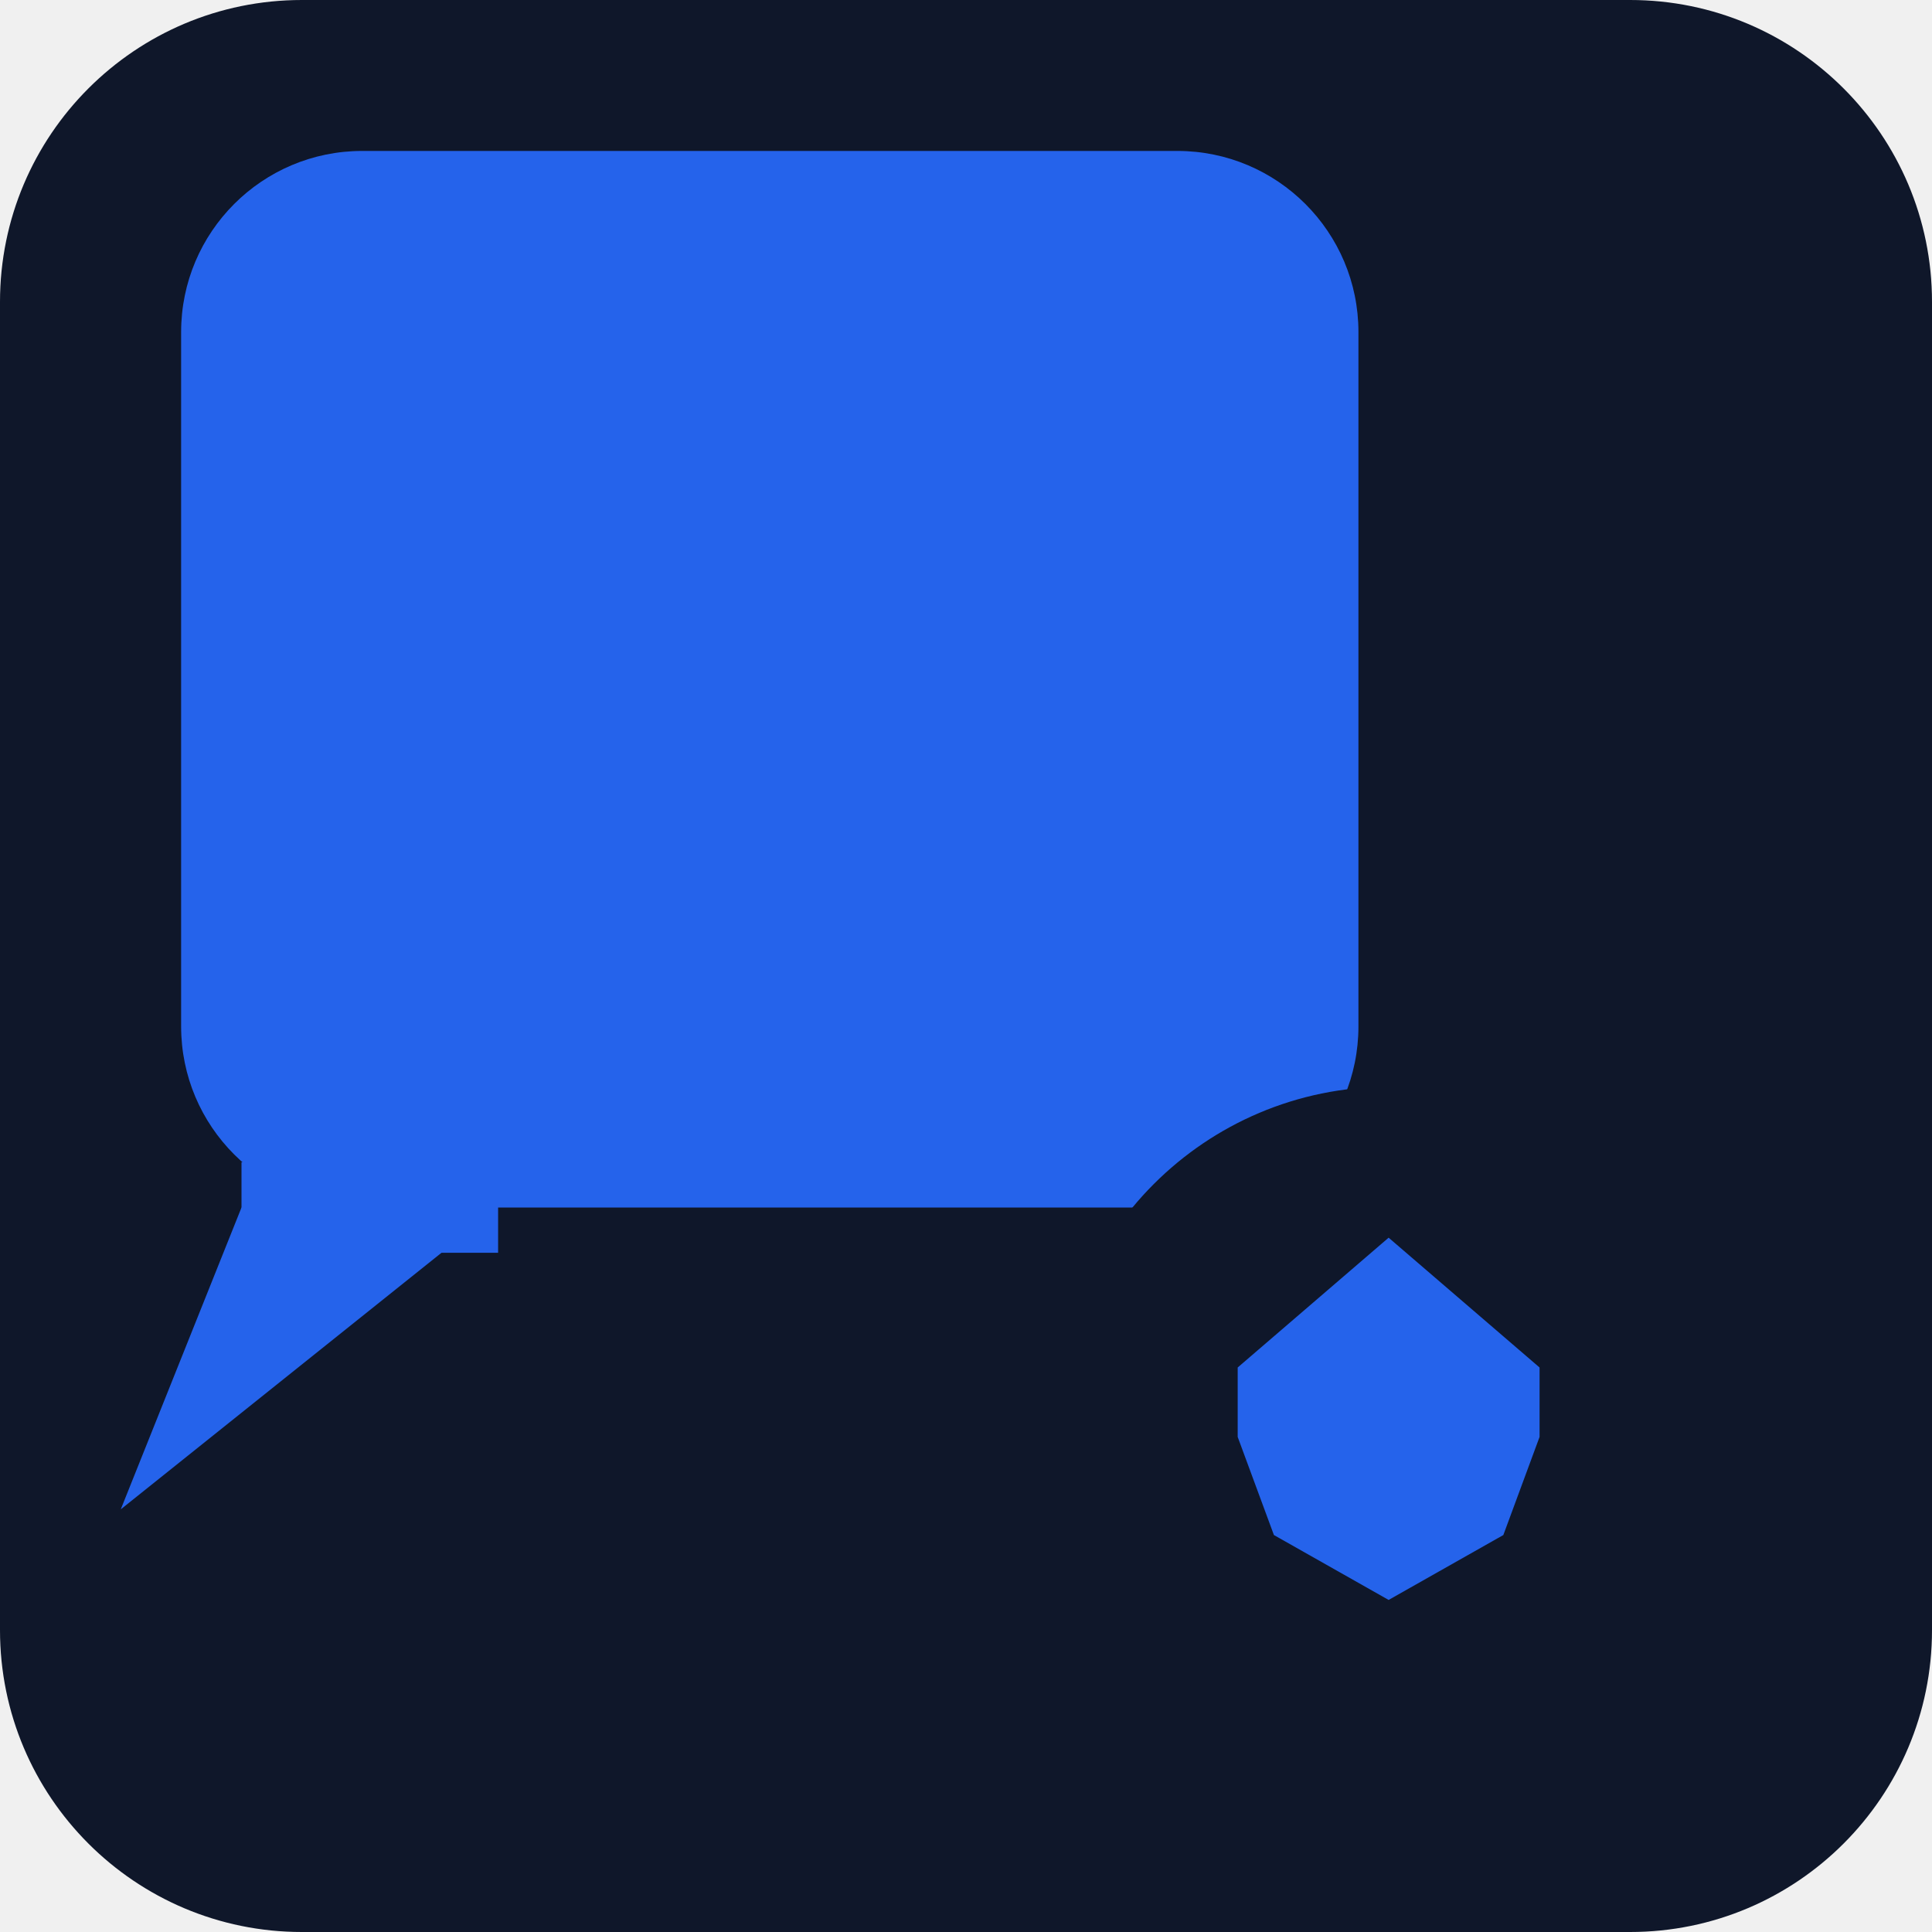
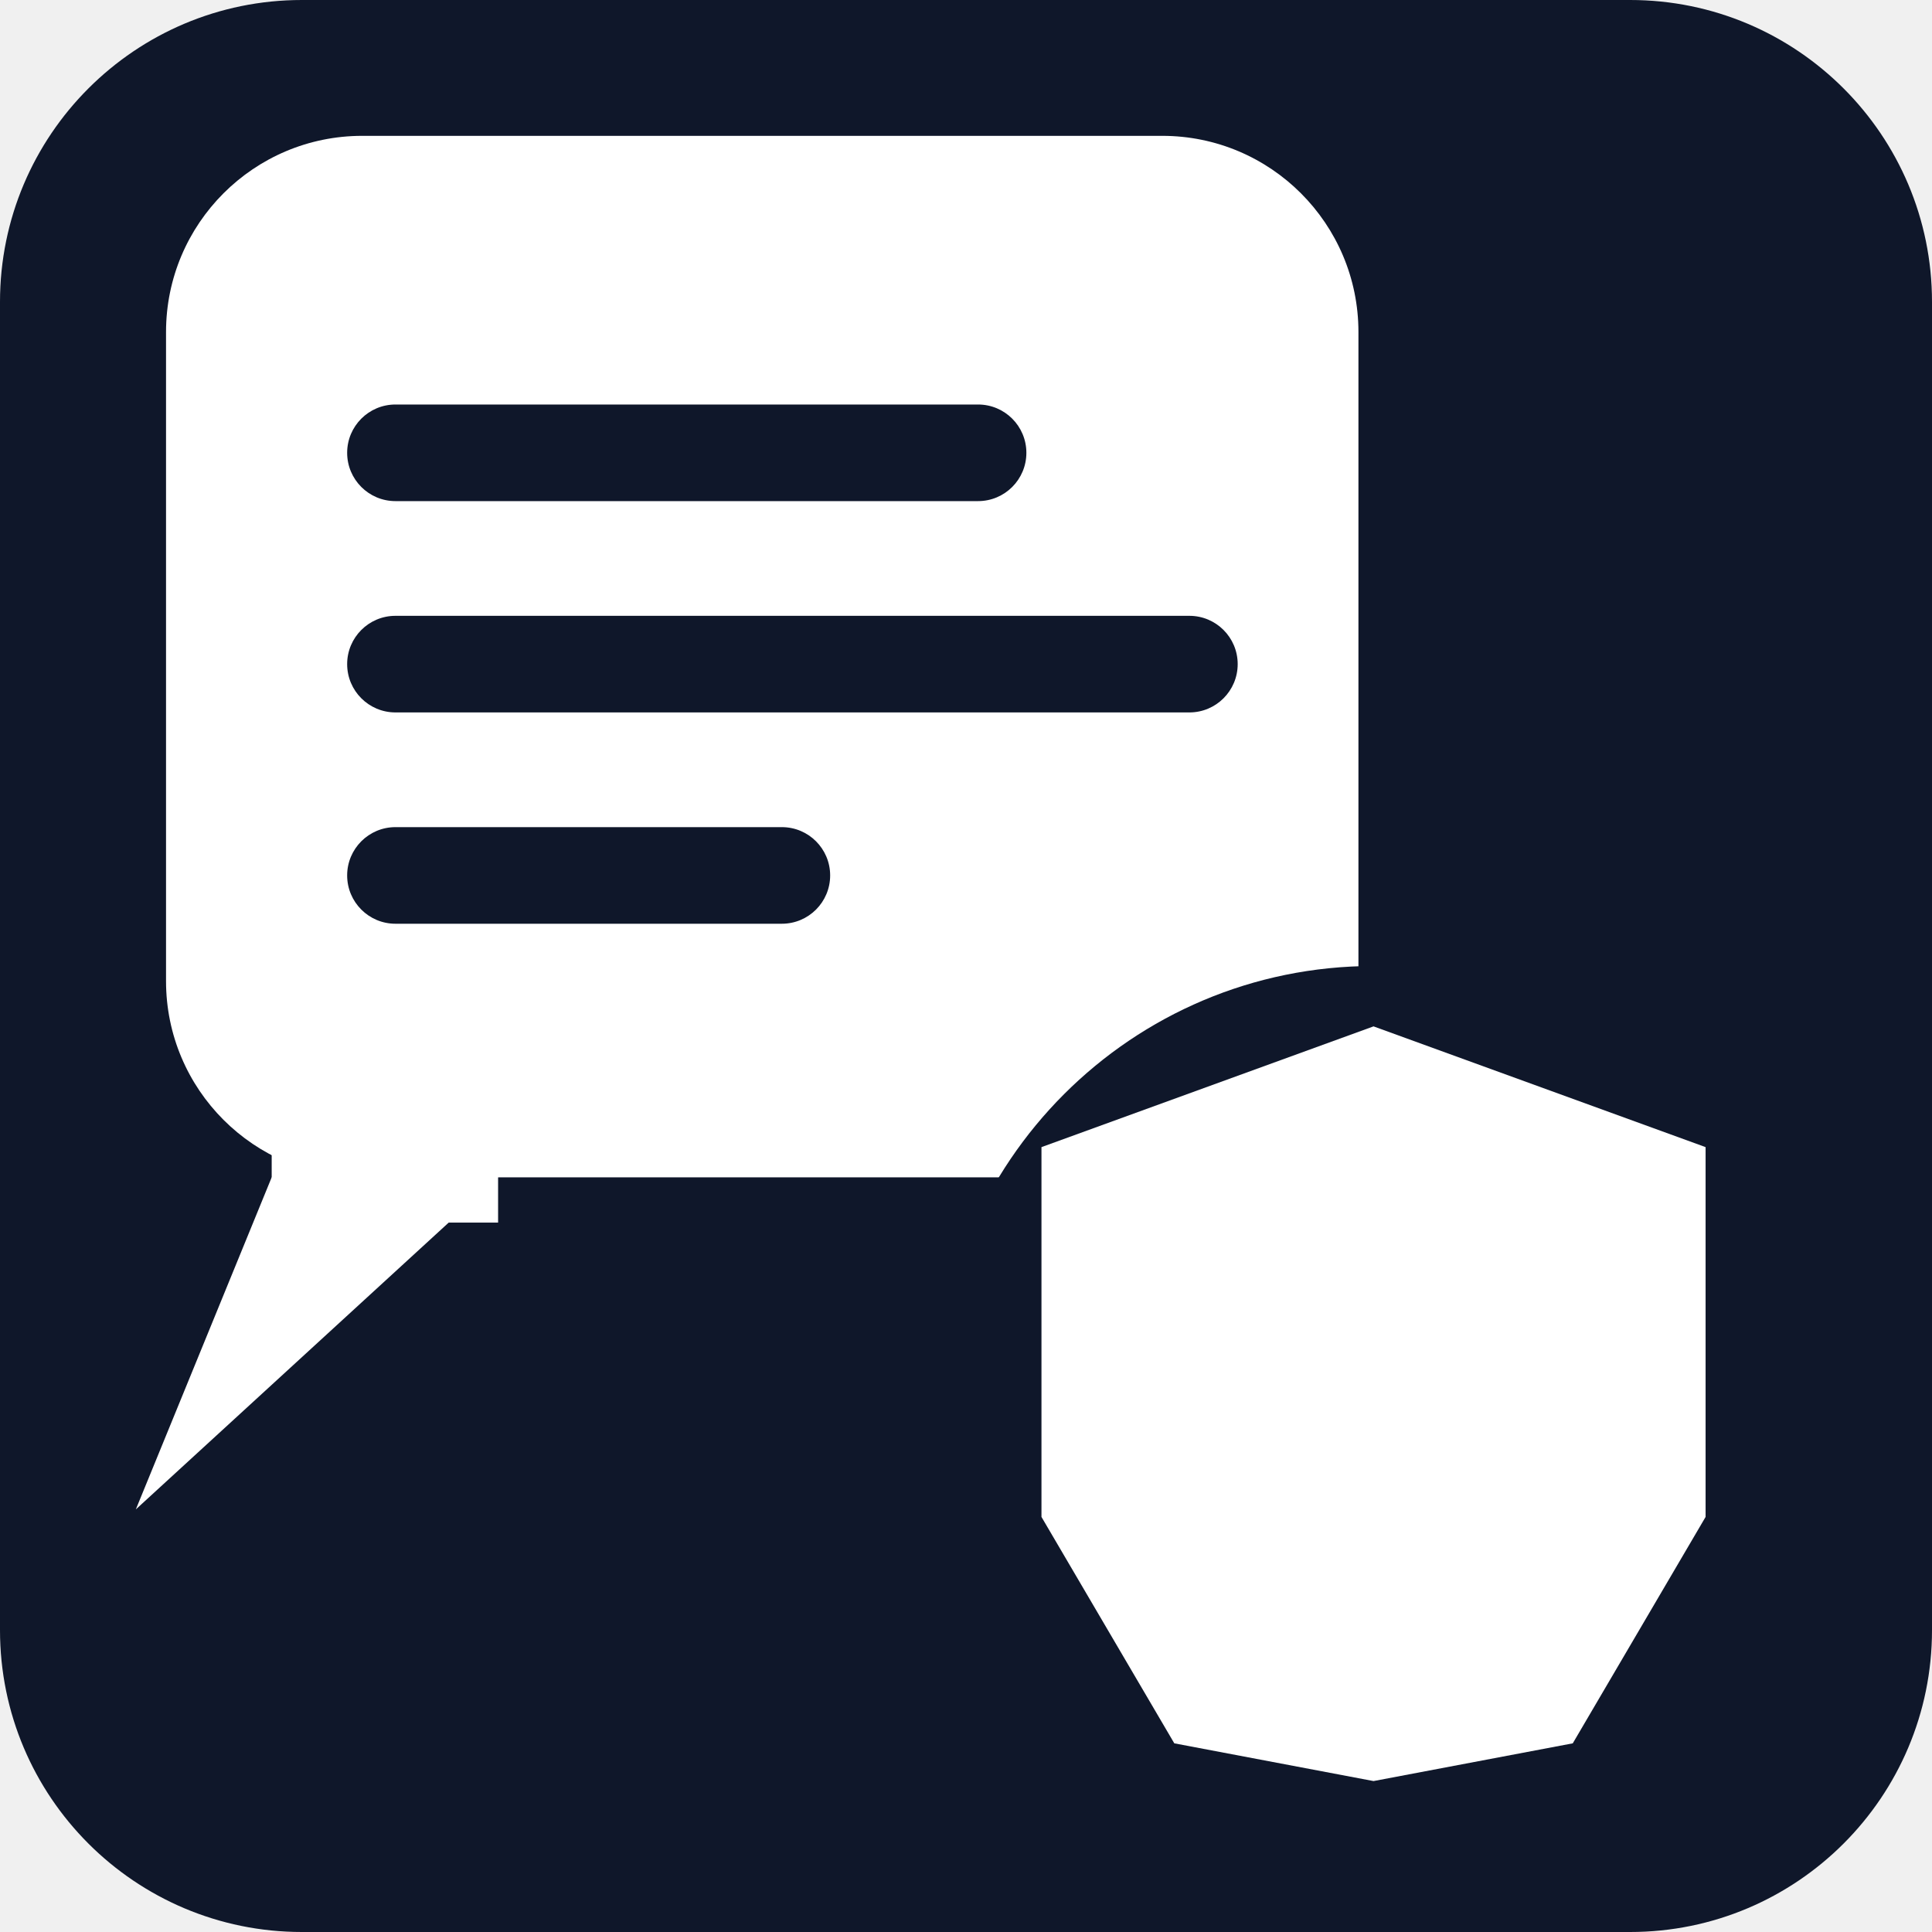
<svg xmlns="http://www.w3.org/2000/svg" viewBox="0 0 128 128">
  <rect width="128" height="128" rx="20" fill="#0f172a" />
-   <rect x="12" y="10" width="78" height="70" rx="12" fill="#2563eb" />
-   <polygon points="16,80 8,100 33,80" fill="#2563eb" />
-   <rect x="16" y="77" width="17" height="6" fill="#2563eb" />
-   <circle cx="92" cy="94" r="22" fill="#0f172a" />
-   <polygon points="92,82 102,90.6 102,95.2 99.6,101.7 92,106 84.4,101.7 82,95.2 82,90.6" fill="#2563eb" />
+   <rect x="11" y="9" width="79" height="69" rx="13" fill="white" />
+   <polygon points="18,78 9,100 33,78" fill="white" />
+   <rect x="18" y="75" width="15" height="6" fill="white" />
+   <rect x="23" y="26.8" width="45" height="6.4" rx="3.2" fill="#0f172a" />
+   <rect x="23" y="40.8" width="59" height="6.4" rx="3.2" fill="#0f172a" />
+   <rect x="23" y="54.8" width="32" height="6.4" rx="3.2" fill="#0f172a" />
+   <circle cx="91" cy="93" r="29" fill="#0f172a" />
+   <polygon points="91,68 113,76 113,100.5 104.2,115.5 91,118 77.8,115.5 69,100.5 69,76" fill="white" />
</svg>
